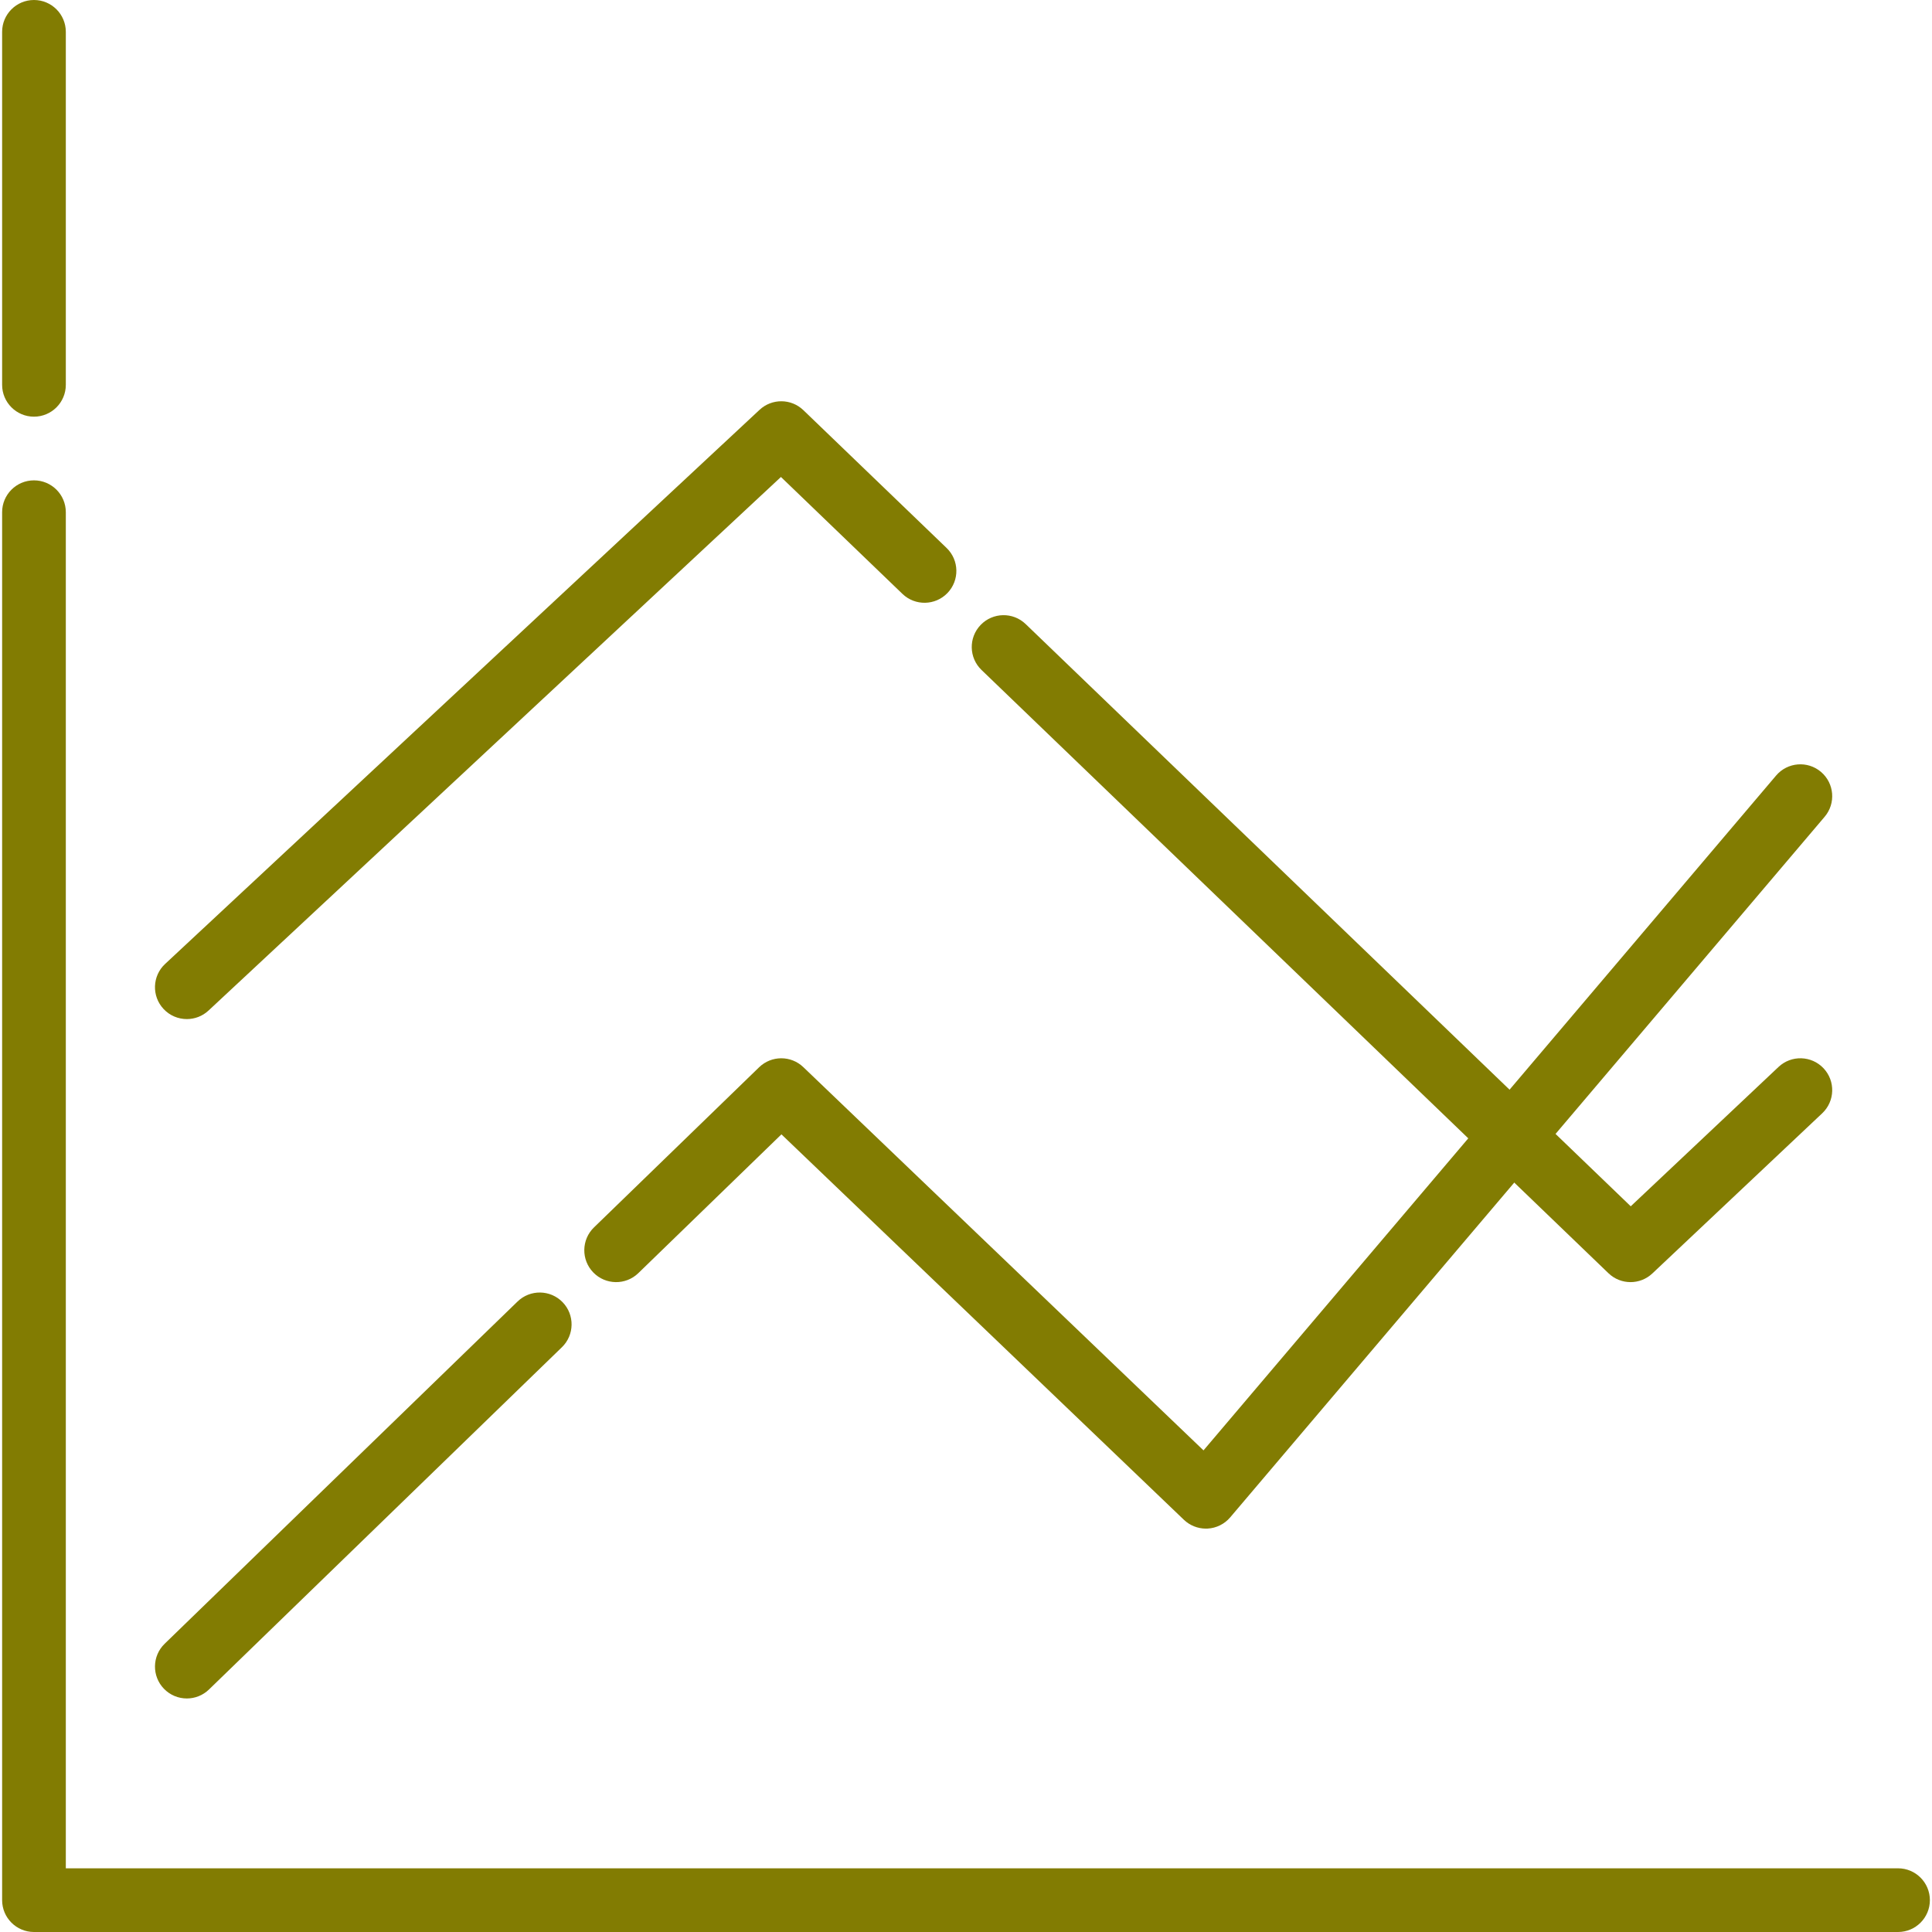
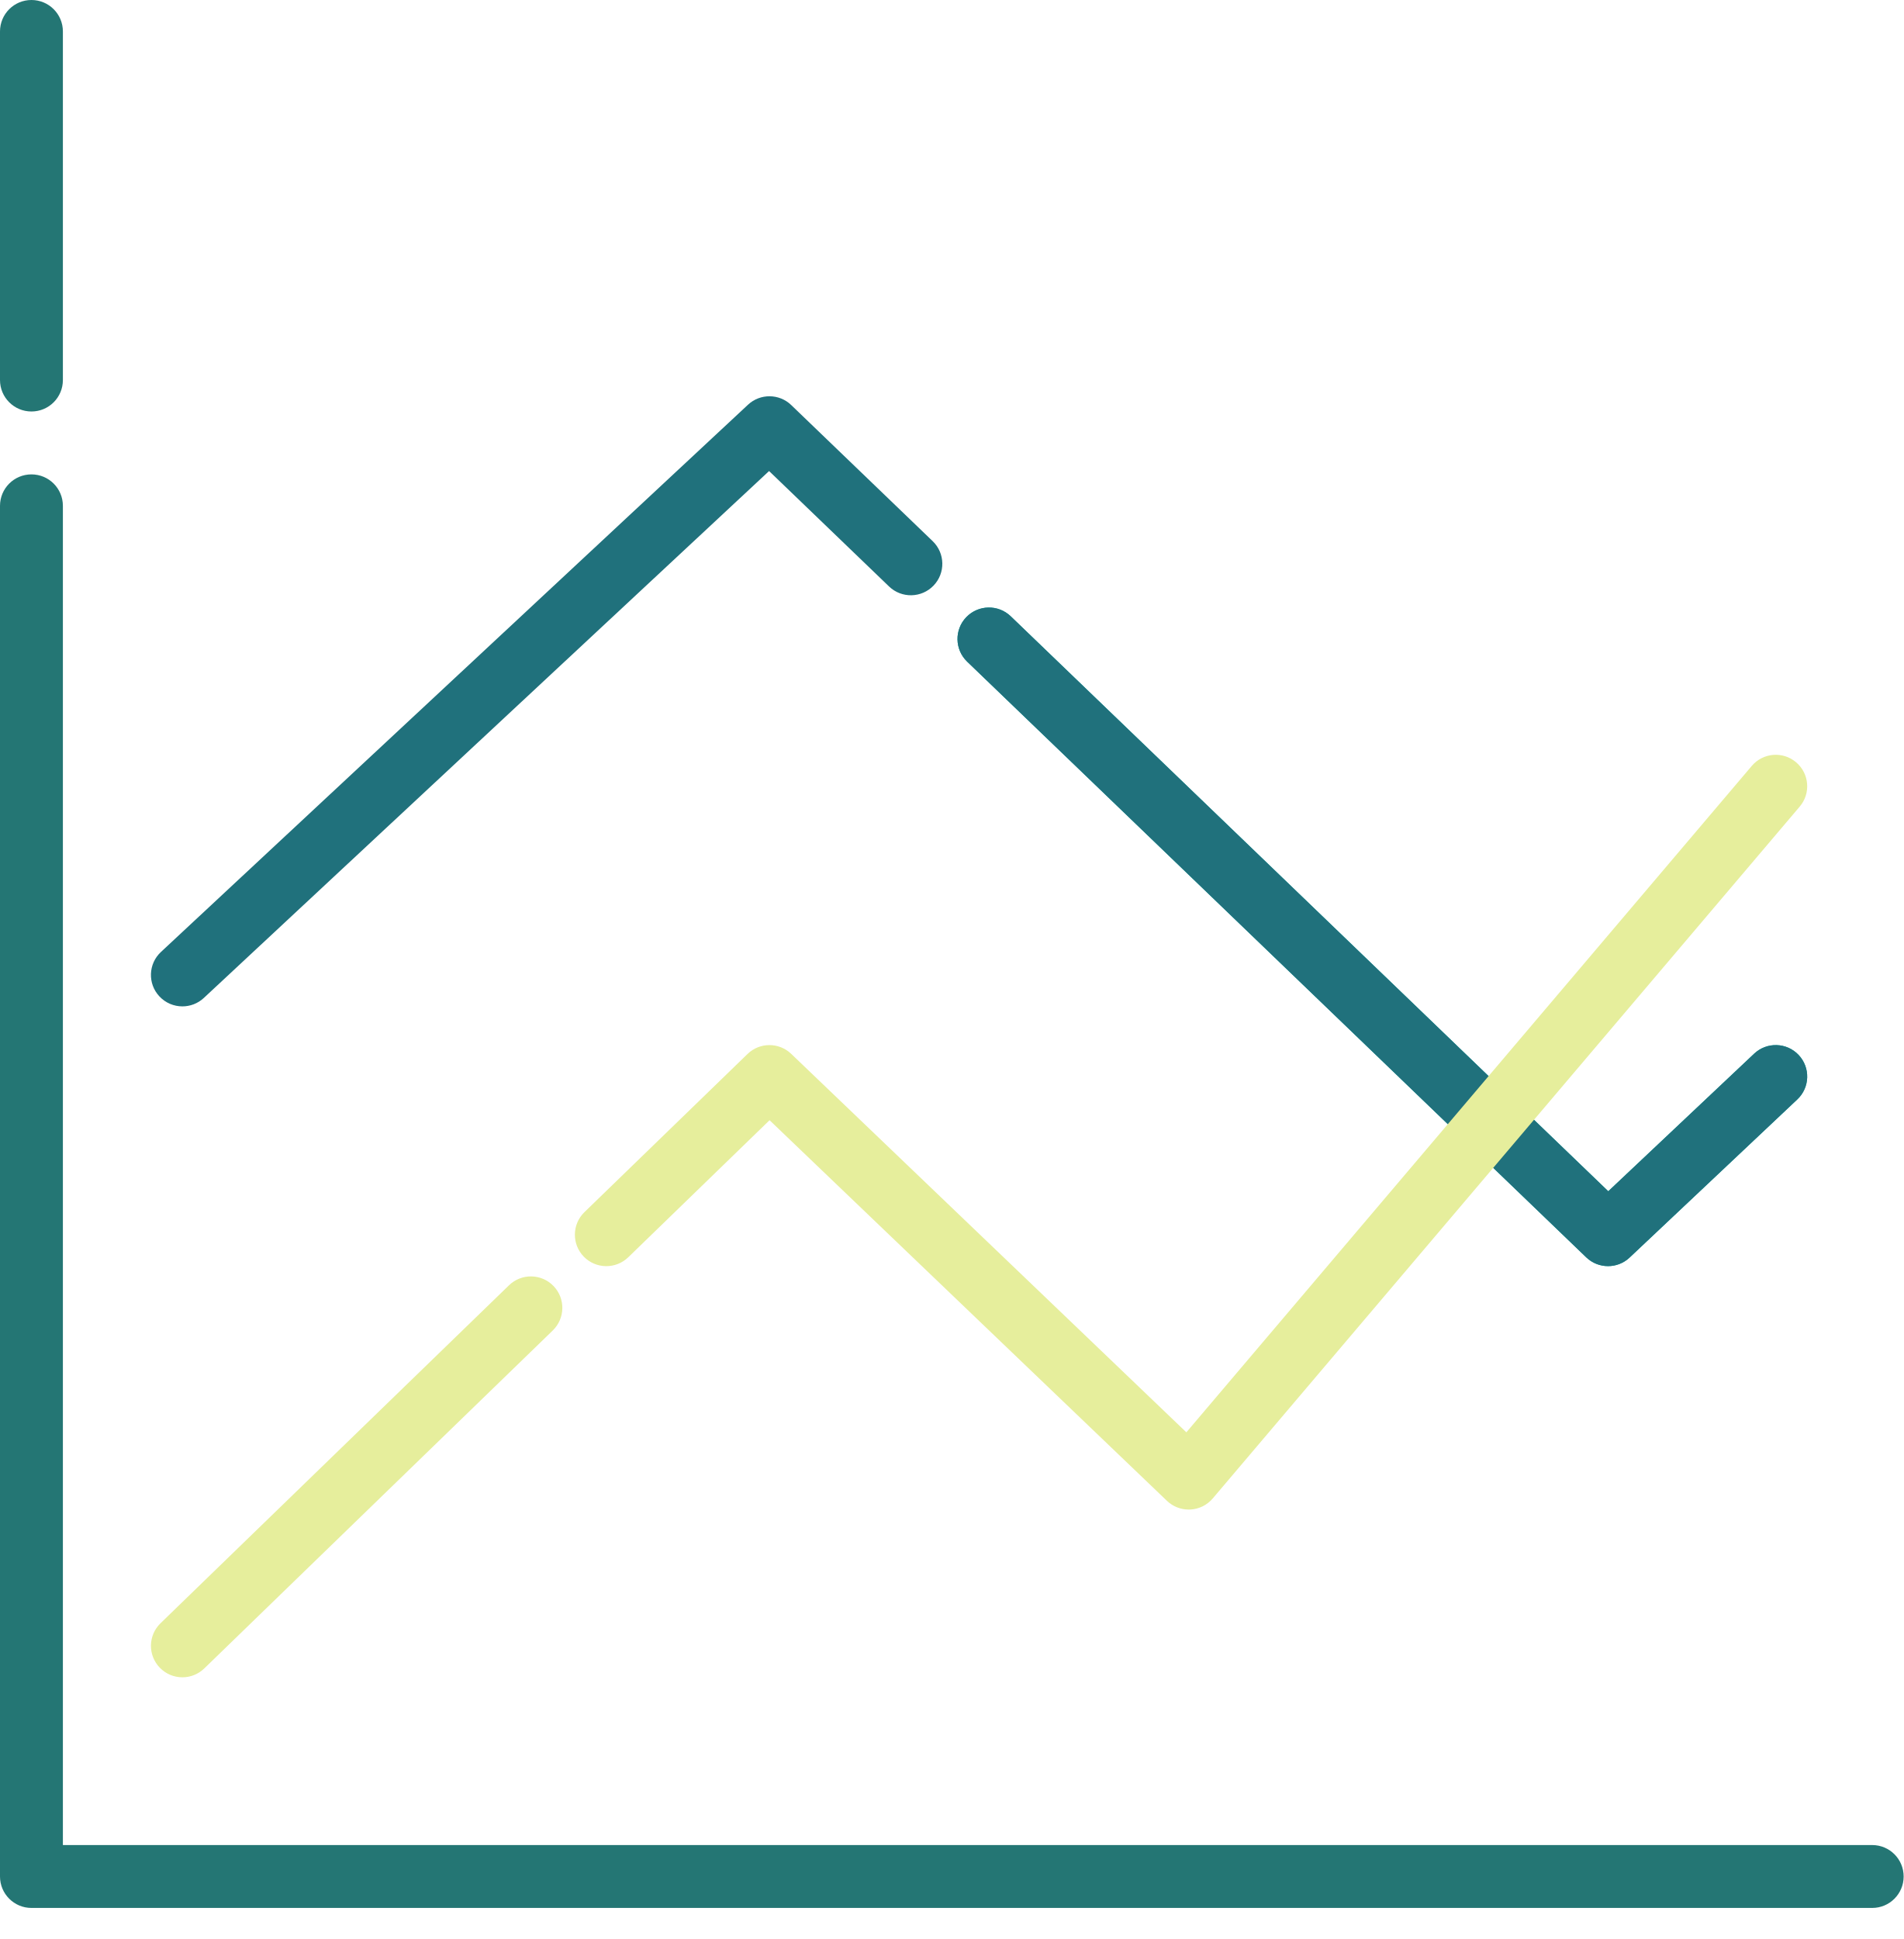
- <svg xmlns="http://www.w3.org/2000/svg" version="1.1" id="Layer_1" x="0px" y="0px" viewBox="0 0 512 512" style="enable-background:new 0 0 512 512;" xml:space="preserve">
-   <defs id="defs51" />
-   <path d="M9.002,110.422c-4.661,0-8.44-3.779-8.44-8.44V8.44C0.563,3.779,4.341,0,9.002,0s8.44,3.779,8.44,8.44v93.543  C17.442,106.645,13.663,110.422,9.002,110.422z" id="path2" style="fill:#827c02;fill-opacity:1" />
-   <path d="M502.998,512H9.002c-4.661,0-8.44-3.779-8.44-8.44V135.74c0-4.661,3.779-8.44,8.44-8.44s8.44,3.779,8.44,8.44v359.381  h485.556c4.661,0,8.44,3.779,8.44,8.44S507.659,512,502.998,512z" id="path4" style="fill:#827c02;fill-opacity:1" />
-   <g id="g10" style="fill:#827c02;fill-opacity:1">
-     <path style="fill:#827c02;fill-opacity:1" d="M432.106,339.774c-2.11,0-4.219-0.787-5.851-2.359L260.111,177.547   c-3.359-3.232-3.461-8.575-0.23-11.932c3.232-3.358,8.575-3.461,11.932-0.23l160.351,154.294l39.162-36.927   c3.393-3.198,8.733-3.04,11.93,0.35c3.198,3.392,3.042,8.733-0.35,11.93l-45.011,42.442   C436.269,339.009,434.187,339.774,432.106,339.774z" id="path6" />
-     <path style="fill:#827c02;fill-opacity:1" d="M49.513,270.066c-2.26,0-4.512-0.901-6.176-2.685c-3.178-3.41-2.991-8.749,0.42-11.928   l157.538-146.848c3.279-3.056,8.377-3.015,11.606,0.092l37.959,36.525c3.359,3.232,3.461,8.575,0.23,11.934   c-3.232,3.358-8.575,3.461-11.934,0.23l-32.2-30.983L55.267,267.8C53.64,269.317,51.575,270.066,49.513,270.066z" id="path8" />
-   </g>
-   <g id="g16" style="fill:#827c02;fill-opacity:1">
-     <path style="fill:#827c02;fill-opacity:1" d="M319.578,405.099c-2.17,0-4.263-0.836-5.838-2.344L207.087,300.614l-37.927,36.781   c-3.347,3.245-8.689,3.162-11.934-0.183c-3.244-3.347-3.163-8.689,0.183-11.934l43.765-42.442   c3.259-3.159,8.435-3.177,11.713-0.036l106.054,101.566l151.74-178.835c3.016-3.552,8.342-3.99,11.895-0.974   c3.554,3.016,3.99,8.342,0.974,11.895l-157.538,185.67c-1.505,1.773-3.676,2.848-5.999,2.968   C319.868,405.096,319.723,405.099,319.578,405.099z" id="path12" />
-     <path style="fill:#827c02;fill-opacity:1" d="M49.513,450.11c-2.203,0-4.404-0.857-6.06-2.565c-3.244-3.345-3.163-8.689,0.183-11.934   l93.525-90.699c3.347-3.245,8.689-3.162,11.935,0.183c3.244,3.345,3.163,8.689-0.183,11.934l-93.525,90.699   C53.749,449.319,51.629,450.11,49.513,450.11z" id="path14" />
-   </g>
-   <g id="g18" style="fill:#827c02;fill-opacity:1">
- </g>
-   <g id="g20" style="fill:#827c02;fill-opacity:1">
- </g>
-   <g id="g22" style="fill:#827c02;fill-opacity:1">
- </g>
-   <g id="g24" style="fill:#827c02;fill-opacity:1">
- </g>
-   <g id="g26" style="fill:#827c02;fill-opacity:1">
- </g>
-   <g id="g28" style="fill:#827c02;fill-opacity:1">
- </g>
-   <g id="g30" style="fill:#827c02;fill-opacity:1">
- </g>
-   <g id="g32" style="fill:#827c02;fill-opacity:1">
- </g>
-   <g id="g34" style="fill:#827c02;fill-opacity:1">
- </g>
-   <g id="g36" style="fill:#827c02;fill-opacity:1">
- </g>
-   <g id="g38" style="fill:#827c02;fill-opacity:1">
- </g>
-   <g id="g40" style="fill:#827c02;fill-opacity:1">
- </g>
-   <g id="g42" style="fill:#827c02;fill-opacity:1">
- </g>
-   <g id="g44" style="fill:#827c02;fill-opacity:1">
- </g>
-   <g id="g46" style="fill:#827c02;fill-opacity:1">
- </g>
+ <svg xmlns="http://www.w3.org/2000/svg" width="54" height="55" viewBox="0 0 54 55" fill="none">
+   <path d="M0.892 11.672C0.399 11.672 0 11.272 0 10.78V0.892C0 0.399 0.399 0 0.892 0C1.385 0 1.784 0.399 1.784 0.892V10.78C1.784 11.273 1.385 11.672 0.892 11.672Z" fill="#247674" />
+   <path d="M53.108 54.119H0.892C0.399 54.119 0 53.719 0 53.227V14.348C0 13.855 0.399 13.456 0.892 13.456C1.385 13.456 1.784 13.855 1.784 14.348V52.335H53.108C53.601 52.335 54 52.734 54 53.227C54 53.719 53.601 54.119 53.108 54.119Z" fill="#247674" />
+   <path d="M45.614 35.914C45.391 35.914 45.169 35.831 44.996 35.665L27.434 18.767C27.079 18.425 27.069 17.86 27.41 17.506C27.752 17.151 28.317 17.14 28.671 17.481L45.621 33.79L49.76 29.887C50.119 29.549 50.683 29.566 51.021 29.924C51.359 30.283 51.343 30.847 50.984 31.185L46.226 35.671C46.054 35.834 45.834 35.914 45.614 35.914Z" fill="#09ABA7" />
+   <path d="M45.614 35.914C45.391 35.914 45.169 35.831 44.996 35.665L27.434 18.767C27.079 18.425 27.069 17.86 27.41 17.506C27.752 17.151 28.317 17.14 28.671 17.481L45.621 33.79L49.76 29.887C50.119 29.549 50.683 29.566 51.021 29.924C51.359 30.283 51.343 30.847 50.984 31.185L46.226 35.671C46.054 35.834 45.834 35.914 45.614 35.914Z" fill="#20717C" />
+   <path d="M5.174 28.546C4.935 28.546 4.697 28.451 4.521 28.262C4.185 27.902 4.205 27.338 4.566 27.002L21.218 11.48C21.564 11.157 22.103 11.161 22.444 11.489L26.457 15.35C26.812 15.692 26.823 16.256 26.481 16.611C26.139 16.966 25.575 16.977 25.22 16.636L21.816 13.361L5.782 28.307C5.61 28.467 5.392 28.546 5.174 28.546Z" fill="#20717C" />
+   <path d="M33.72 42.819C33.491 42.819 33.27 42.731 33.103 42.572L21.83 31.775L17.821 35.663C17.467 36.006 16.902 35.997 16.559 35.644C16.216 35.29 16.225 34.725 16.579 34.382L21.205 29.896C21.549 29.562 22.096 29.56 22.443 29.892L33.653 40.628L49.692 21.725C50.011 21.349 50.574 21.303 50.949 21.622C51.325 21.941 51.371 22.504 51.052 22.879L34.4 42.505C34.241 42.692 34.012 42.806 33.766 42.818C33.751 42.819 33.735 42.819 33.72 42.819Z" fill="#E6EE9C" />
+   <path d="M5.174 47.577C4.941 47.577 4.709 47.486 4.534 47.306C4.191 46.952 4.199 46.388 4.553 46.044L14.438 36.458C14.792 36.114 15.357 36.123 15.7 36.477C16.043 36.83 16.034 37.395 15.681 37.738L5.795 47.325C5.622 47.493 5.398 47.577 5.174 47.577Z" fill="#E6EE9C" />
</svg>
